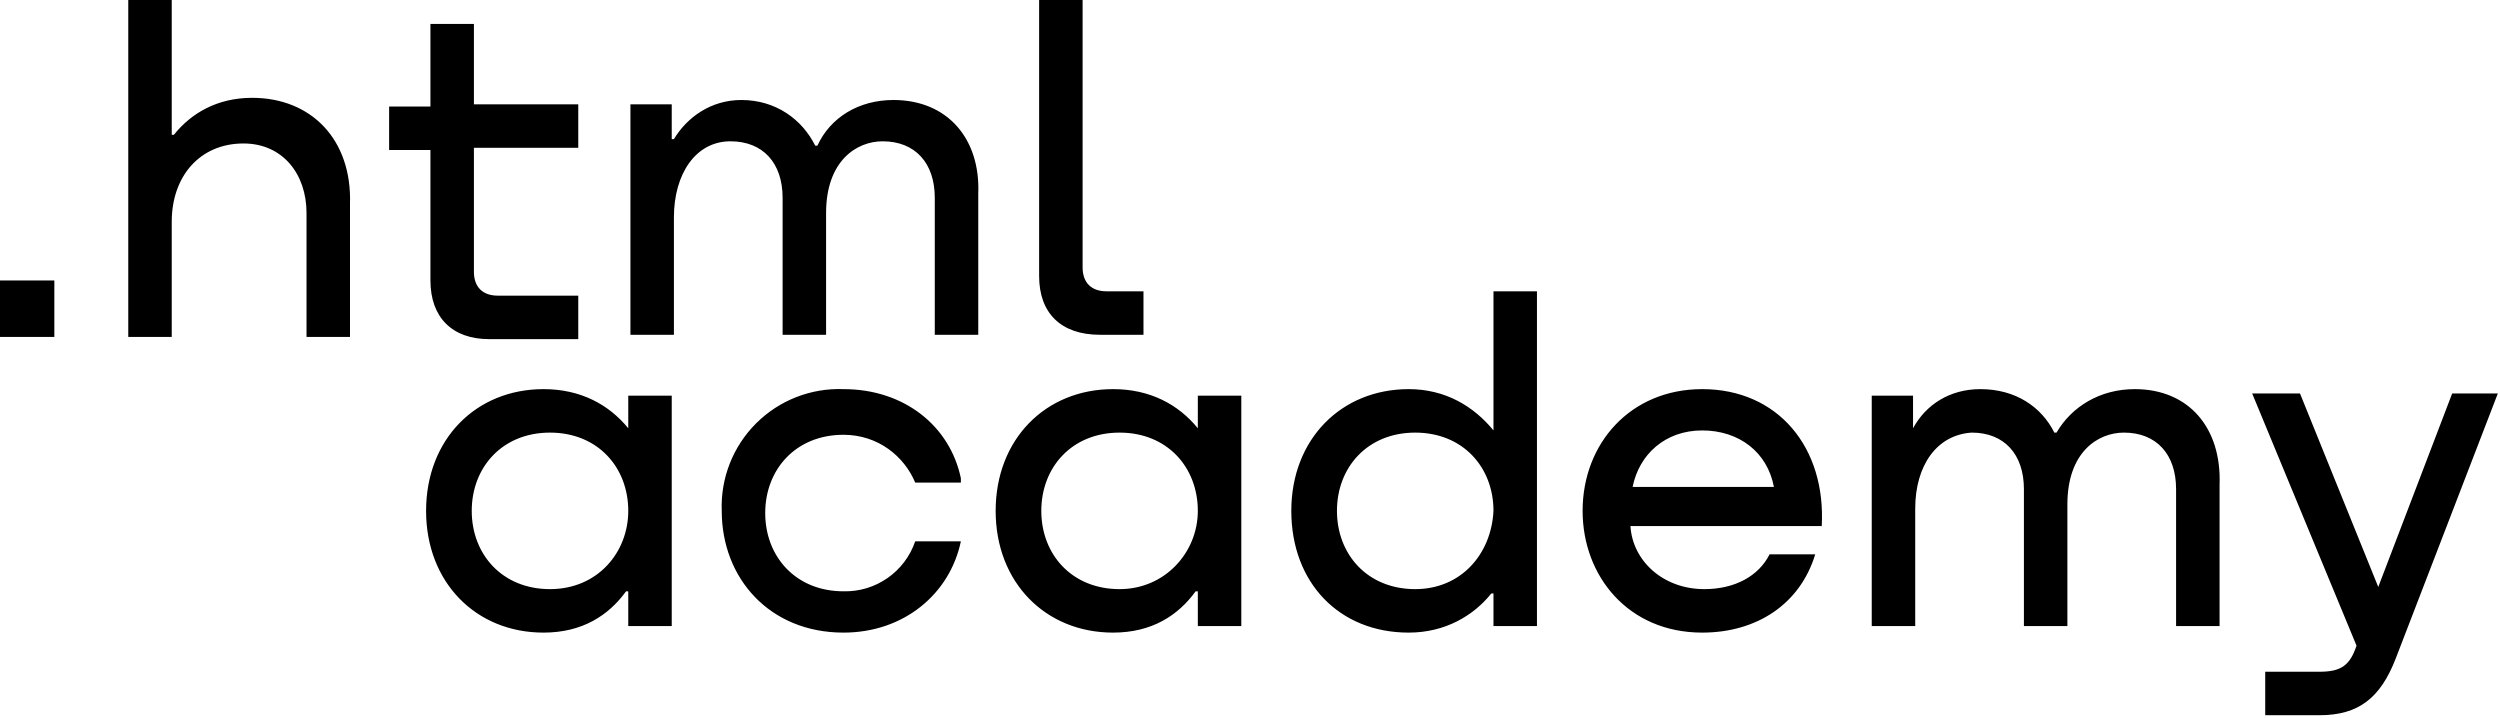
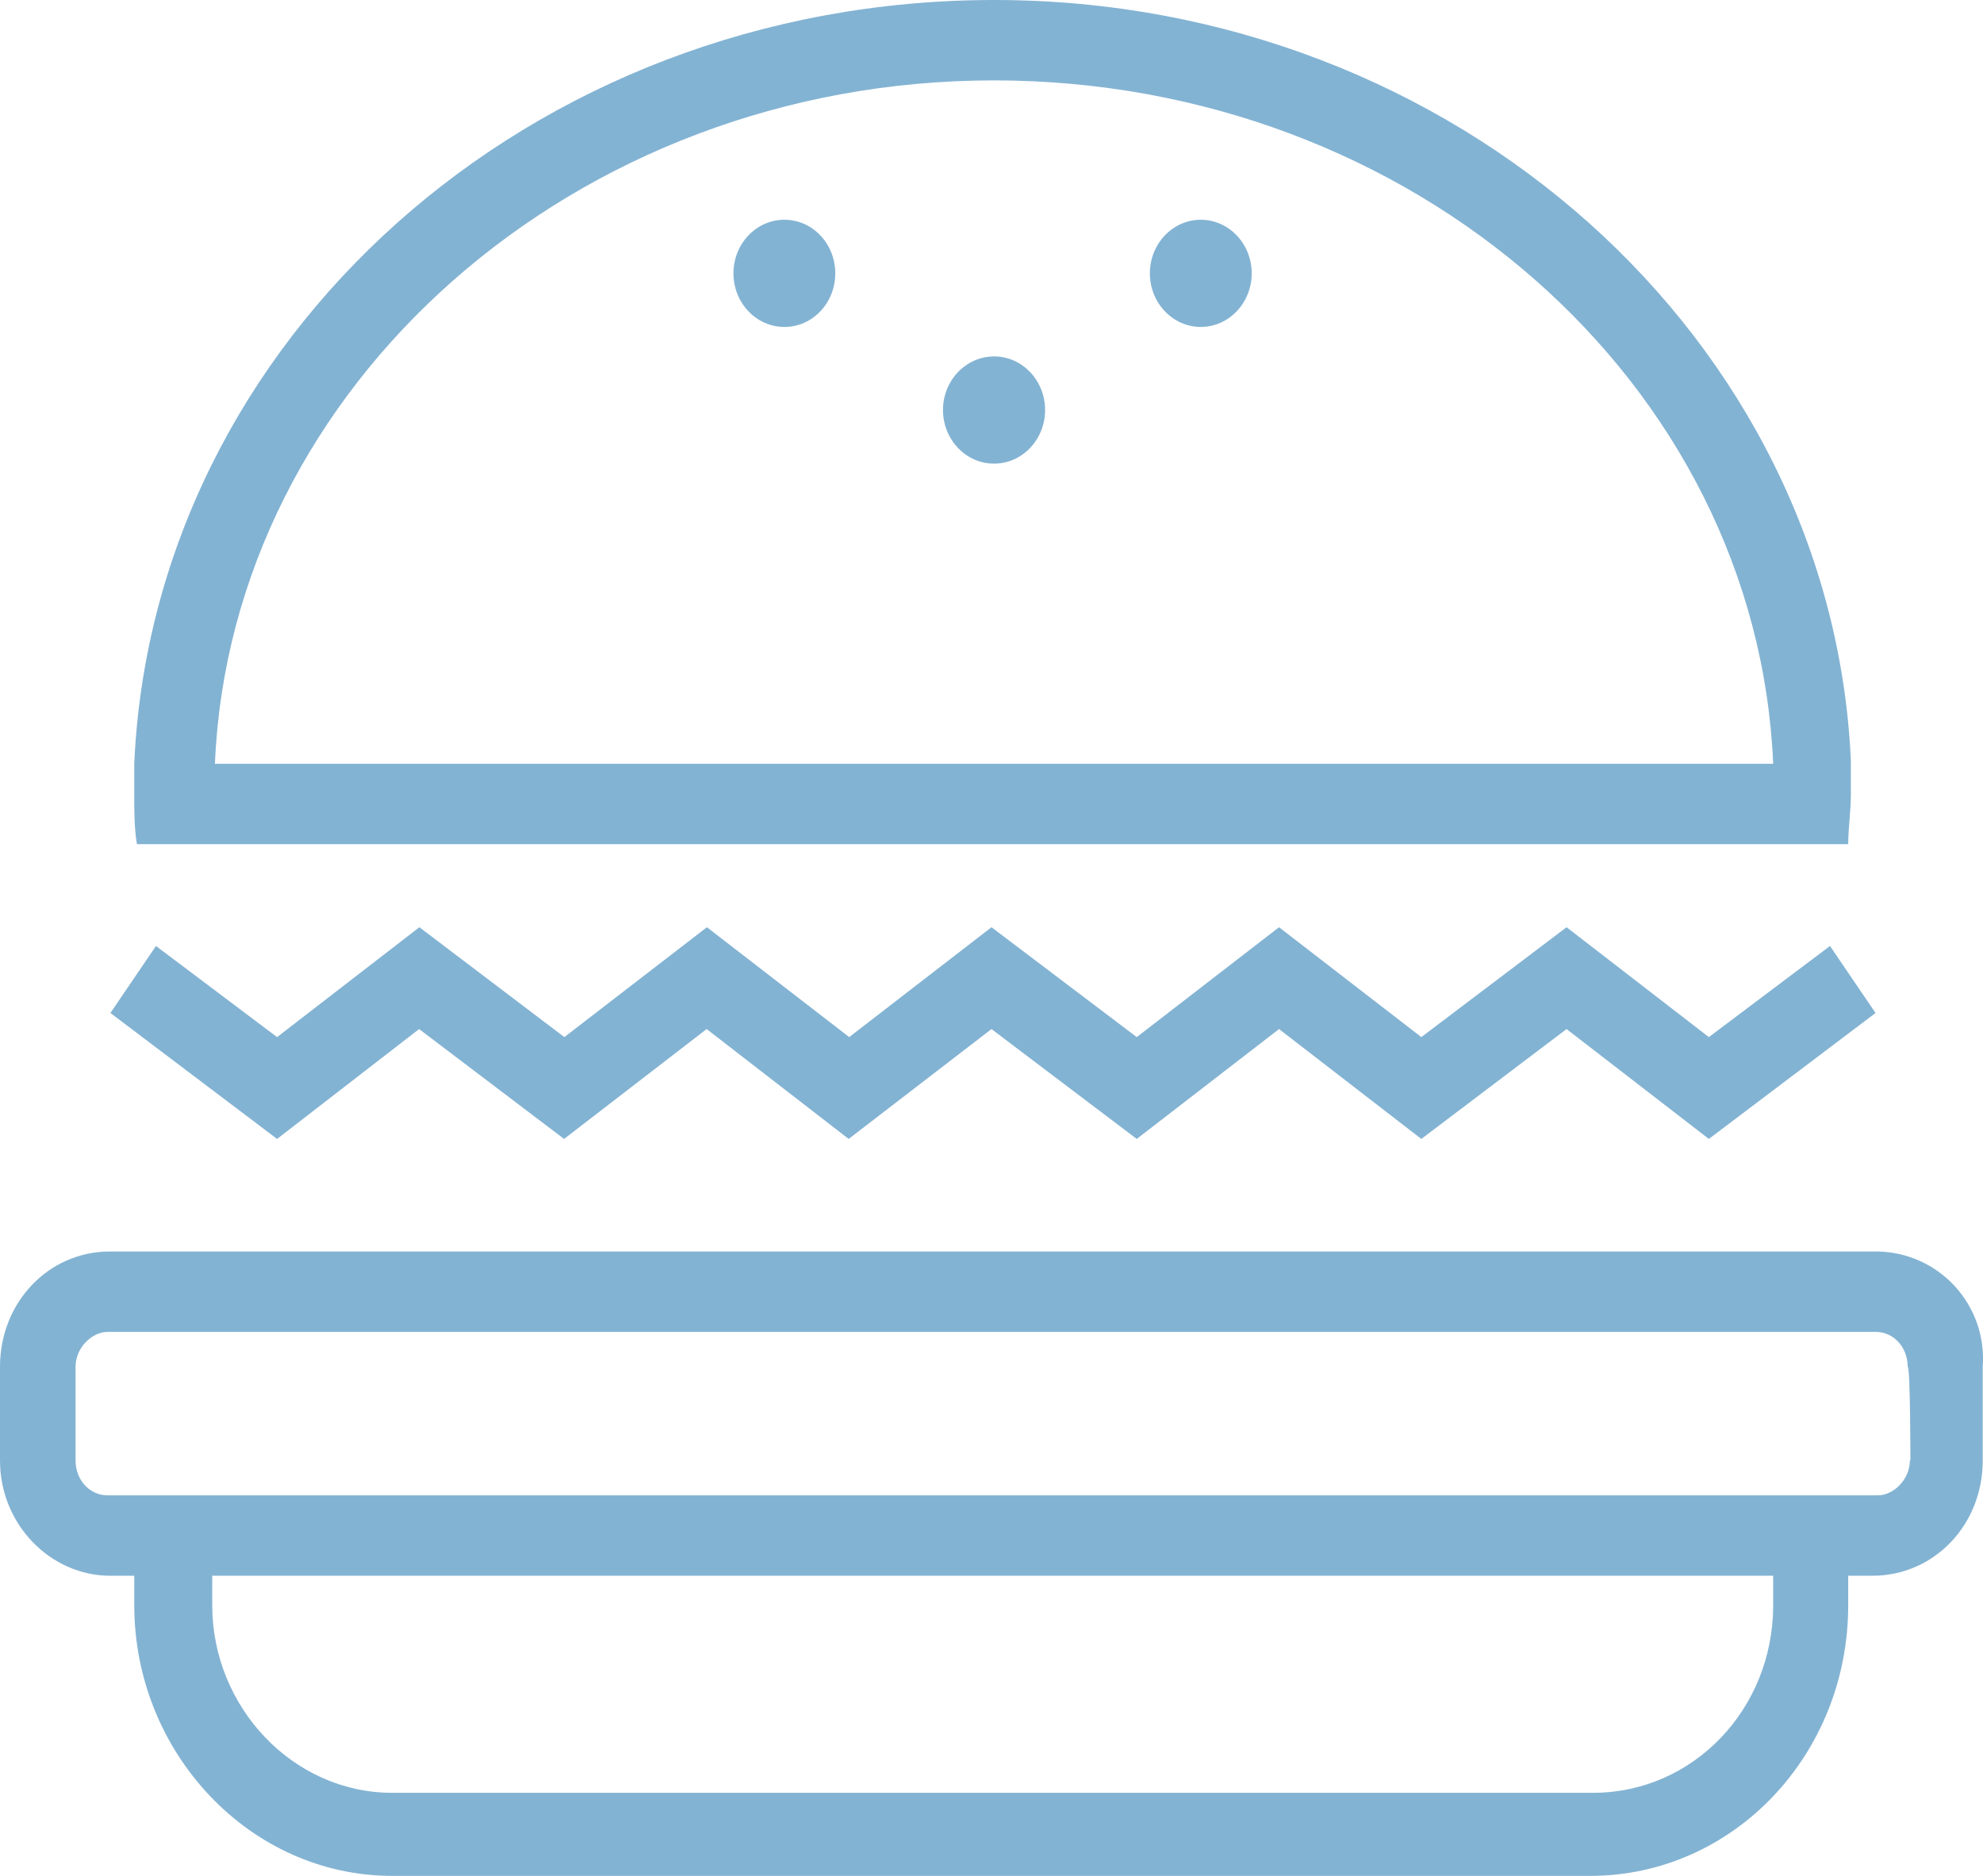
- <svg xmlns="http://www.w3.org/2000/svg" width="115" height="33" fill="none" viewBox="0 0 115 33">
-   <path fill="#000" d="M0 12.9v2.6h2.5v-2.6zM11.6 4.5c-1.6 0-2.8.7-3.6 1.7h-.1V0h-2v15.5h2v-5.3c0-2.1 1.3-3.6 3.3-3.6 1.8 0 2.9 1.4 2.9 3.2v5.7h2V9.4c.1-3-1.8-4.9-4.5-4.9M26.6 4.8h-4.8V1.1h-2v3.8h-1.9v2h1.9v6c0 1.7 1 2.7 2.7 2.7h4.1v-2h-3.7c-.7 0-1.1-.4-1.1-1.1V6.8h4.8zM41.1 4.6c-1.6 0-2.9.8-3.5 2.1h-.1c-.6-1.2-1.8-2.1-3.4-2.1-1.4 0-2.5.8-3.1 1.8h-.1V4.8H29v10.6h2V10c0-2 1-3.5 2.6-3.5 1.5 0 2.4 1 2.4 2.6v6.3h2V9.8c0-2.4 1.4-3.3 2.6-3.3 1.5 0 2.4 1 2.4 2.6v6.3h2V8.9c.1-2.5-1.4-4.3-3.9-4.3M47.8 12.7c0 1.7 1 2.7 2.8 2.7h2v-2h-1.7c-.7 0-1.1-.4-1.1-1.1V0h-2zM28.9 19.7c-.9-1.1-2.2-1.8-3.9-1.8-3.1 0-5.4 2.3-5.4 5.6s2.3 5.6 5.4 5.6c1.8 0 3-.8 3.8-1.9h.1v1.6h2V18.2h-2zm-3.6 7.4c-2.2 0-3.6-1.6-3.6-3.6s1.4-3.6 3.6-3.6 3.6 1.6 3.6 3.6c0 1.9-1.4 3.6-3.6 3.6M44.2 22c-.5-2.4-2.6-4.1-5.4-4.1a5.4 5.4 0 0 0-5.6 5.6c0 3.1 2.2 5.6 5.6 5.6 2.8 0 4.9-1.8 5.4-4.2h-2.1a3.4 3.4 0 0 1-3.3 2.3c-2.2 0-3.6-1.6-3.6-3.6s1.4-3.6 3.6-3.6c1.6 0 2.8 1 3.3 2.2h2.1zM55.1 19.7c-.9-1.1-2.2-1.8-3.9-1.8-3.1 0-5.4 2.3-5.4 5.6s2.3 5.6 5.4 5.6c1.8 0 3-.8 3.8-1.9h.1v1.6h2V18.2h-2zm-3.6 7.4c-2.2 0-3.6-1.6-3.6-3.6s1.4-3.6 3.6-3.6 3.6 1.6 3.6 3.6c0 1.9-1.5 3.6-3.6 3.6M68.7 19.8c-.9-1.1-2.2-1.9-3.9-1.9-3.1 0-5.4 2.3-5.4 5.6s2.2 5.6 5.4 5.6c1.7 0 3-.8 3.8-1.8h.1v1.5h2V13.4h-2zm-3.6 7.3c-2.2 0-3.6-1.6-3.6-3.6s1.4-3.6 3.6-3.6 3.6 1.6 3.6 3.6c-.1 2-1.5 3.6-3.6 3.6M78.3 17.9c-3.3 0-5.5 2.5-5.5 5.6 0 3 2.1 5.6 5.5 5.6 2.5 0 4.5-1.3 5.2-3.6h-2.1c-.5 1-1.6 1.6-3 1.6-1.9 0-3.3-1.3-3.4-2.9h8.8c.2-3.6-2-6.3-5.5-6.3m0 1.9c1.7 0 3 1 3.3 2.6h-6.5c.3-1.5 1.5-2.6 3.2-2.6M98.2 17.9c-1.6 0-2.9.8-3.6 2h-.1c-.6-1.2-1.8-2-3.4-2-1.4 0-2.5.7-3.1 1.8v-1.5h-1.9v10.6h2v-5.4c0-2 1-3.4 2.6-3.5 1.5 0 2.4 1 2.4 2.6v6.3h2v-5.6c0-2.4 1.4-3.3 2.6-3.3 1.5 0 2.4 1 2.4 2.6v6.3h2v-6.5c.1-2.6-1.4-4.4-3.9-4.4M109.4 27l-3.6-8.9h-2.2l4.8 11.6c-.3.9-.7 1.2-1.7 1.2h-2.5v2h2.5c1.8 0 2.8-.8 3.5-2.6l4.7-12.2h-2.1z" />
+ <svg xmlns="http://www.w3.org/2000/svg" width="74" height="70" fill="none" viewBox="0 0 74 70">
+   <path fill="#83b3d3" d="M70.08 46.7H4.1C1.81 46.7 0 48.6 0 51v3.5c0 2.4 1.9 4.3 4.11 4.3h.9v1.1c0 5.5 4.31 10.1 9.63 10.1h44.7c5.32 0 9.63-4.5 9.63-10.1v-1.1h.9c2.31 0 4.12-1.9 4.12-4.3V51a4 4 0 0 0-3.91-4.3m-3.91 13.2c0 3.9-3.01 7-6.72 7H14.64c-3.71 0-6.72-3.2-6.72-7v-1.1h58.25zm5.1-5.4c0 .7-.6 1.3-1.2 1.3H4.02c-.7 0-1.2-.6-1.2-1.3V51c0-.7.6-1.3 1.2-1.3h65.97c.7 0 1.2.6 1.2 1.3.1 0 .1 3.5.1 3.5M15.64 38.4l5.41 4.1 5.32-4.1 5.3 4.1L37 38.4l5.42 4.1 5.31-4.1 5.31 4.1 5.42-4.1 5.31 4.1 6.22-4.7-1.7-2.5-4.52 3.4-5.31-4.1-5.42 4.1-5.31-4.1-5.31 4.1-5.42-4.1-5.31 4.1-5.31-4.1-5.32 4.1-5.41-4.1-5.31 4.1-4.52-3.4-1.7 2.5 6.22 4.7zM8.02 31.5h60.95c0-.6.1-1.2.1-1.9v-1.2C68.37 12.7 54.34 0 37.1 0 19.75 0 5.71 12.7 5.01 28.5v1.2c0 .6 0 1.2.1 1.8zM37.09 3c15.64 0 28.47 11.3 29.08 25.5H8.02C8.62 14.4 21.45 3 37.09 3" />
+   <path fill="#83b3d3" d="M37.1 17.3c1.05 0 1.9-.9 1.9-2s-.85-2-1.9-2c-1.06 0-1.91.9-1.91 2s.85 2 1.9 2M29.27 12.2c1.06 0 1.9-.9 1.9-2s-.84-2-1.9-2c-1.05 0-1.9.9-1.9 2s.85 2 1.9 2M44.81 12.2c1.05 0 1.9-.9 1.9-2s-.85-2-1.9-2-1.9.9-1.9 2 .85 2 1.9 2" />
</svg>
